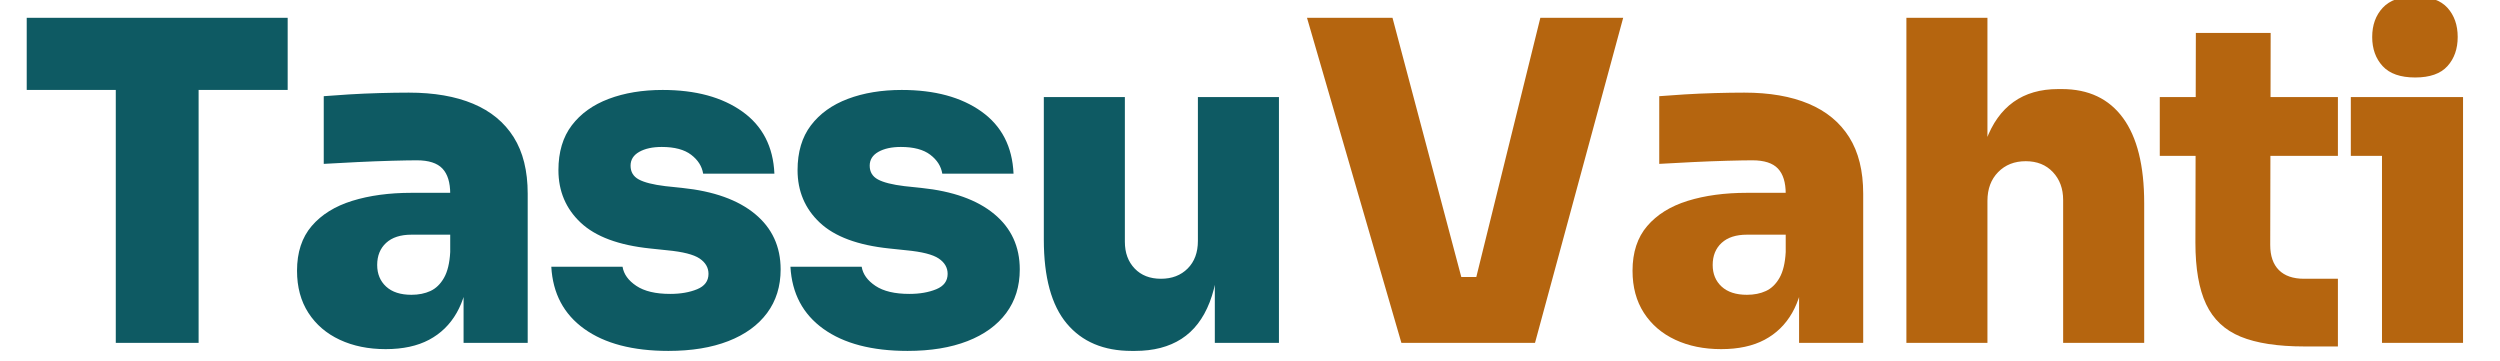
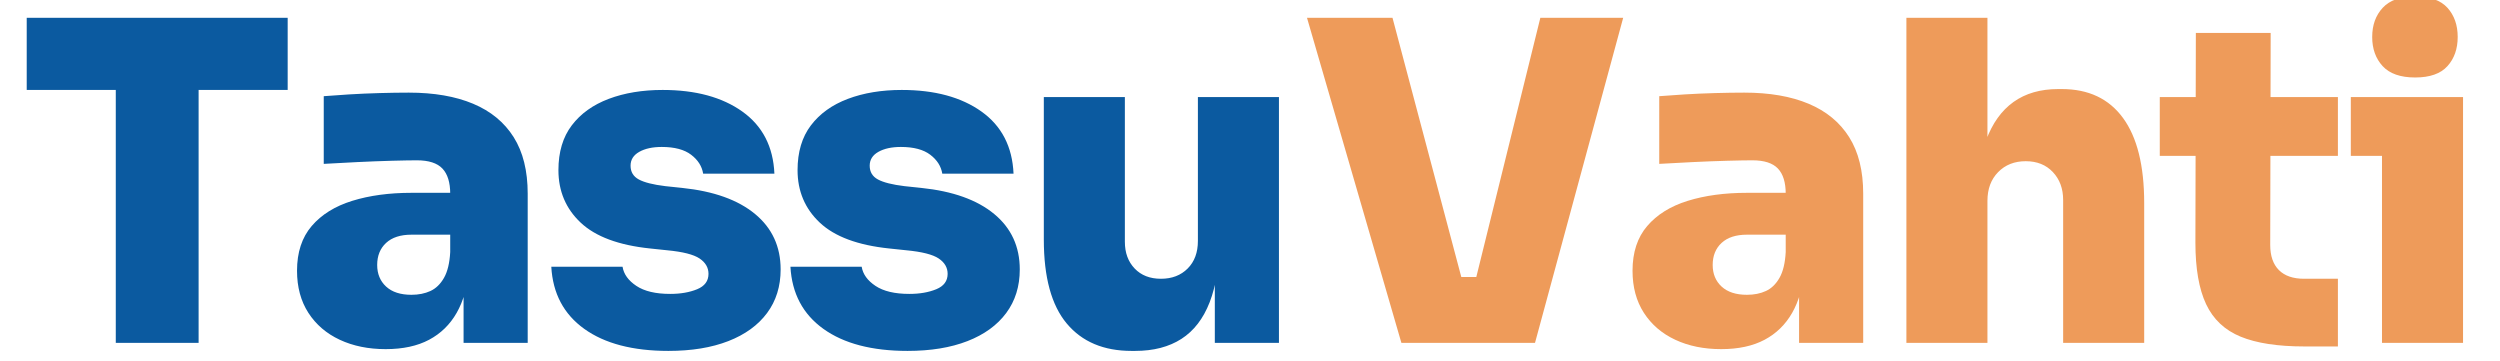
<svg xmlns="http://www.w3.org/2000/svg" width="5614" height="810" viewBox="-40 -40 5614 810">
-   <path d="M220.0 730V142H406.0V730ZM20.0 162V0H606.0V162Z M1001.0 730V568H971.0V395Q971.0 357 953.5 338.5Q936.0 320 896.0 320Q877.0 320 840.0 321.0Q803.0 322 762.0 324.0Q721.0 326 687.0 328V176Q711.0 174 744.0 172.0Q777.0 170 812.5 169.0Q848.0 168 878.0 168Q963.0 168 1022.5 193.0Q1082.0 218 1113.5 268.0Q1145.0 318 1145.0 395V730ZM826.0 744Q768.0 744 723.0 723.0Q678.0 702 652.5 662.5Q627.0 623 627.0 568Q627.0 506 660.0 467.5Q693.0 429 751.0 411.0Q809.0 393 884.0 393H991.0V487H884.0Q847.0 487 827.0 505.5Q807.0 524 807.0 555Q807.0 585 827.0 603.5Q847.0 622 884.0 622Q908.0 622 926.5 613.5Q945.0 605 957.0 584.0Q969.0 563 971.0 526L1013.0 566Q1008.0 623 985.5 662.5Q963.0 702 923.5 723.0Q884.0 744 826.0 744Z M1461.0 748Q1341.0 748 1272.0 698.5Q1203.0 649 1198.0 559H1358.0Q1362.0 584 1389.0 602.0Q1416.0 620 1465.0 620Q1500.0 620 1525.5 609.5Q1551.0 599 1551.0 575Q1551.0 554 1531.0 540.5Q1511.0 527 1458.0 522L1420.0 518Q1314.0 507 1264.0 460.0Q1214.0 413 1214.0 342Q1214.0 281 1244.0 241.5Q1274.0 202 1327.0 182.0Q1380.0 162 1448.0 162Q1559.0 162 1627.0 210.5Q1695.0 259 1699.0 350H1539.0Q1535.0 325 1512.0 307.5Q1489.0 290 1446.0 290Q1415.0 290 1395.5 301.0Q1376.0 312 1376.0 332Q1376.0 353 1394.5 363.0Q1413.0 373 1454.0 378L1492.0 382Q1598.0 393 1655.5 440.5Q1713.0 488 1713.0 565Q1713.0 622 1682.5 663.0Q1652.0 704 1595.5 726.0Q1539.0 748 1461.0 748Z M1998.0 748Q1878.0 748 1809.0 698.5Q1740.0 649 1735.0 559H1895.0Q1899.0 584 1926.0 602.0Q1953.0 620 2002.0 620Q2037.0 620 2062.5 609.5Q2088.0 599 2088.0 575Q2088.0 554 2068.0 540.5Q2048.0 527 1995.0 522L1957.0 518Q1851.0 507 1801.0 460.0Q1751.0 413 1751.0 342Q1751.0 281 1781.0 241.5Q1811.0 202 1864.0 182.0Q1917.0 162 1985.0 162Q2096.0 162 2164.0 210.5Q2232.0 259 2236.0 350H2076.0Q2072.0 325 2049.0 307.5Q2026.0 290 1983.0 290Q1952.0 290 1932.5 301.0Q1913.0 312 1913.0 332Q1913.0 353 1931.5 363.0Q1950.0 373 1991.0 378L2029.0 382Q2135.0 393 2192.5 440.5Q2250.0 488 2250.0 565Q2250.0 622 2219.5 663.0Q2189.0 704 2132.5 726.0Q2076.0 748 1998.0 748Z M2501.0 748Q2407.0 748 2355.5 686.5Q2304.0 625 2304.0 498V178H2486.0V503Q2486.0 540 2508.0 563.0Q2530.0 586 2567.0 586Q2604.0 586 2627.0 563.0Q2650.0 540 2650.0 501V178H2832.0V730H2688.0V498H2698.0Q2698.0 583 2676.5 638.5Q2655.0 694 2613.0 721.0Q2571.0 748 2509.0 748Z" fill="#0E5A63" />
-   <path d="M3107.0 730 2895.0 0H3087.0L3246.0 599L3211.0 582H3307.0L3271.0 599L3419.0 0H3605.0L3407.0 730Z M4000.0 730V568H3970.0V395Q3970.0 357 3952.5 338.5Q3935.0 320 3895.0 320Q3876.0 320 3839.0 321.0Q3802.0 322 3761.0 324.0Q3720.0 326 3686.0 328V176Q3710.0 174 3743.0 172.0Q3776.0 170 3811.5 169.0Q3847.0 168 3877.0 168Q3962.0 168 4021.5 193.0Q4081.0 218 4112.5 268.0Q4144.0 318 4144.0 395V730ZM3825.0 744Q3767.0 744 3722.0 723.0Q3677.0 702 3651.5 662.5Q3626.0 623 3626.0 568Q3626.0 506 3659.0 467.5Q3692.0 429 3750.0 411.0Q3808.0 393 3883.0 393H3990.0V487H3883.0Q3846.0 487 3826.0 505.5Q3806.0 524 3806.0 555Q3806.0 585 3826.0 603.5Q3846.0 622 3883.0 622Q3907.0 622 3925.5 613.5Q3944.0 605 3956.0 584.0Q3968.0 563 3970.0 526L4012.0 566Q4007.0 623 3984.5 662.5Q3962.0 702 3922.5 723.0Q3883.0 744 3825.0 744Z M4241.0 730V0H4423.0V416H4399.0Q4399.0 332 4420.0 275.0Q4441.0 218 4481.5 189.0Q4522.0 160 4582.0 160H4590.0Q4680.0 160 4727.5 225.0Q4775.0 290 4775.0 416V730H4593.0V409Q4593.0 371 4570.0 346.5Q4547.0 322 4509.0 322Q4471.0 322 4447.0 346.5Q4423.0 371 4423.0 411V730Z M5135.0 738Q5045.0 738 4991.5 716.0Q4938.0 694 4914.0 643.0Q4890.0 592 4890.0 505L4891.0 34H5059.0L5058.0 510Q5058.0 547 5077.5 566.5Q5097.0 586 5134.0 586H5210.0V738ZM4810.0 310V178H5210.0V310Z M5309.0 730V178H5491.0V730ZM5239.0 310V178H5491.0V310ZM5383.5 134.0Q5334.0 134 5310.5 108.5Q5287.0 83 5287.0 43Q5287.0 3 5310.619 -22.5Q5334.238 -48.0 5383.0 -48Q5433.0 -48 5456.0 -22.5Q5479.0 3 5479.0 43Q5479.0 83 5456.0 108.5Q5433.0 134 5383.5 134.0Z" fill="#B5650F" />
+   <path d="M220.0 730V142H406.0V730ZM20.0 162V0H606.0V162Z M1001.0 730V568H971.0V395Q971.0 357 953.5 338.5Q936.0 320 896.0 320Q877.0 320 840.0 321.0Q803.0 322 762.0 324.0Q721.0 326 687.0 328V176Q711.0 174 744.0 172.0Q777.0 170 812.5 169.0Q848.0 168 878.0 168Q963.0 168 1022.5 193.0Q1082.0 218 1113.5 268.0Q1145.0 318 1145.0 395V730ZM826.0 744Q768.0 744 723.0 723.0Q678.0 702 652.5 662.5Q627.0 623 627.0 568Q627.0 506 660.0 467.5Q693.0 429 751.0 411.0Q809.0 393 884.0 393H991.0V487H884.0Q847.0 487 827.0 505.5Q807.0 524 807.0 555Q807.0 585 827.0 603.5Q847.0 622 884.0 622Q908.0 622 926.5 613.5Q945.0 605 957.0 584.0Q969.0 563 971.0 526L1013.0 566Q1008.0 623 985.5 662.5Q963.0 702 923.5 723.0Q884.0 744 826.0 744Z M1461.0 748Q1341.0 748 1272.0 698.5Q1203.0 649 1198.0 559H1358.0Q1362.0 584 1389.0 602.0Q1416.0 620 1465.0 620Q1500.0 620 1525.5 609.5Q1551.0 599 1551.0 575Q1551.0 554 1531.0 540.5Q1511.0 527 1458.0 522L1420.0 518Q1314.0 507 1264.0 460.0Q1214.0 413 1214.0 342Q1214.0 281 1244.0 241.5Q1274.0 202 1327.0 182.0Q1380.0 162 1448.0 162Q1559.0 162 1627.0 210.5Q1695.0 259 1699.0 350H1539.0Q1535.0 325 1512.0 307.5Q1489.0 290 1446.0 290Q1415.0 290 1395.5 301.0Q1376.0 312 1376.0 332Q1376.0 353 1394.5 363.0Q1413.0 373 1454.0 378L1492.0 382Q1598.0 393 1655.5 440.5Q1713.0 488 1713.0 565Q1713.0 622 1682.5 663.0Q1652.0 704 1595.5 726.0Q1539.0 748 1461.0 748Z M1998.0 748Q1878.0 748 1809.0 698.5Q1740.0 649 1735.0 559H1895.0Q1899.0 584 1926.0 602.0Q1953.0 620 2002.0 620Q2037.0 620 2062.5 609.5Q2088.0 599 2088.0 575Q2088.0 554 2068.0 540.5Q2048.0 527 1995.0 522L1957.0 518Q1851.0 507 1801.0 460.0Q1751.0 413 1751.0 342Q1751.0 281 1781.0 241.5Q1811.0 202 1864.0 182.0Q1917.0 162 1985.0 162Q2096.0 162 2164.0 210.5Q2232.0 259 2236.0 350H2076.0Q2072.0 325 2049.0 307.5Q2026.0 290 1983.0 290Q1952.0 290 1932.5 301.0Q1913.0 312 1913.0 332Q1913.0 353 1931.5 363.0Q1950.0 373 1991.0 378L2029.0 382Q2135.0 393 2192.5 440.5Q2250.0 488 2250.0 565Q2250.0 622 2219.5 663.0Q2189.0 704 2132.5 726.0Q2076.0 748 1998.0 748Z M2501.0 748Q2407.0 748 2355.5 686.5Q2304.0 625 2304.0 498V178H2486.0V503Q2486.0 540 2508.0 563.0Q2530.0 586 2567.0 586Q2604.0 586 2627.0 563.0Q2650.0 540 2650.0 501V178H2832.0V730H2688.0V498H2698.0Q2698.0 583 2676.5 638.5Q2655.0 694 2613.0 721.0Q2571.0 748 2509.0 748Z" fill="#0B5AA0" />
+   <path d="M3107.0 730 2895.0 0H3087.0L3246.0 599L3211.0 582H3307.0L3271.0 599L3419.0 0H3605.0L3407.0 730Z M4000.0 730V568H3970.0V395Q3970.0 357 3952.5 338.5Q3935.0 320 3895.0 320Q3876.0 320 3839.0 321.0Q3802.0 322 3761.0 324.0Q3720.0 326 3686.0 328V176Q3710.0 174 3743.0 172.0Q3776.0 170 3811.5 169.0Q3847.0 168 3877.0 168Q3962.0 168 4021.5 193.0Q4081.0 218 4112.5 268.0Q4144.0 318 4144.0 395V730ZM3825.0 744Q3767.0 744 3722.0 723.0Q3677.0 702 3651.5 662.5Q3626.0 623 3626.0 568Q3626.0 506 3659.0 467.5Q3692.0 429 3750.0 411.0Q3808.0 393 3883.0 393H3990.0V487H3883.0Q3846.0 487 3826.0 505.5Q3806.0 524 3806.0 555Q3806.0 585 3826.0 603.5Q3846.0 622 3883.0 622Q3907.0 622 3925.5 613.5Q3944.0 605 3956.0 584.0Q3968.0 563 3970.0 526L4012.0 566Q4007.0 623 3984.5 662.5Q3962.0 702 3922.5 723.0Q3883.0 744 3825.0 744Z M4241.0 730V0H4423.0V416H4399.0Q4399.0 332 4420.0 275.0Q4441.0 218 4481.5 189.0Q4522.0 160 4582.0 160H4590.0Q4680.0 160 4727.5 225.0Q4775.0 290 4775.0 416V730H4593.0V409Q4593.0 371 4570.0 346.5Q4547.0 322 4509.0 322Q4471.0 322 4447.0 346.5Q4423.0 371 4423.0 411V730Z M5135.0 738Q5045.0 738 4991.5 716.0Q4938.0 694 4914.0 643.0Q4890.0 592 4890.0 505L4891.0 34H5059.0L5058.0 510Q5058.0 547 5077.5 566.5Q5097.0 586 5134.0 586H5210.0V738ZM4810.0 310V178H5210.0V310Z M5309.0 730V178H5491.0V730ZM5239.0 310V178H5491.0V310ZM5383.5 134.0Q5334.0 134 5310.5 108.5Q5287.0 83 5287.0 43Q5287.0 3 5310.619 -22.5Q5334.238 -48.0 5383.0 -48Q5433.0 -48 5456.0 -22.5Q5479.0 3 5479.0 43Q5479.0 83 5456.0 108.5Q5433.0 134 5383.5 134.0Z" fill="#EE9B5A" />
</svg>
